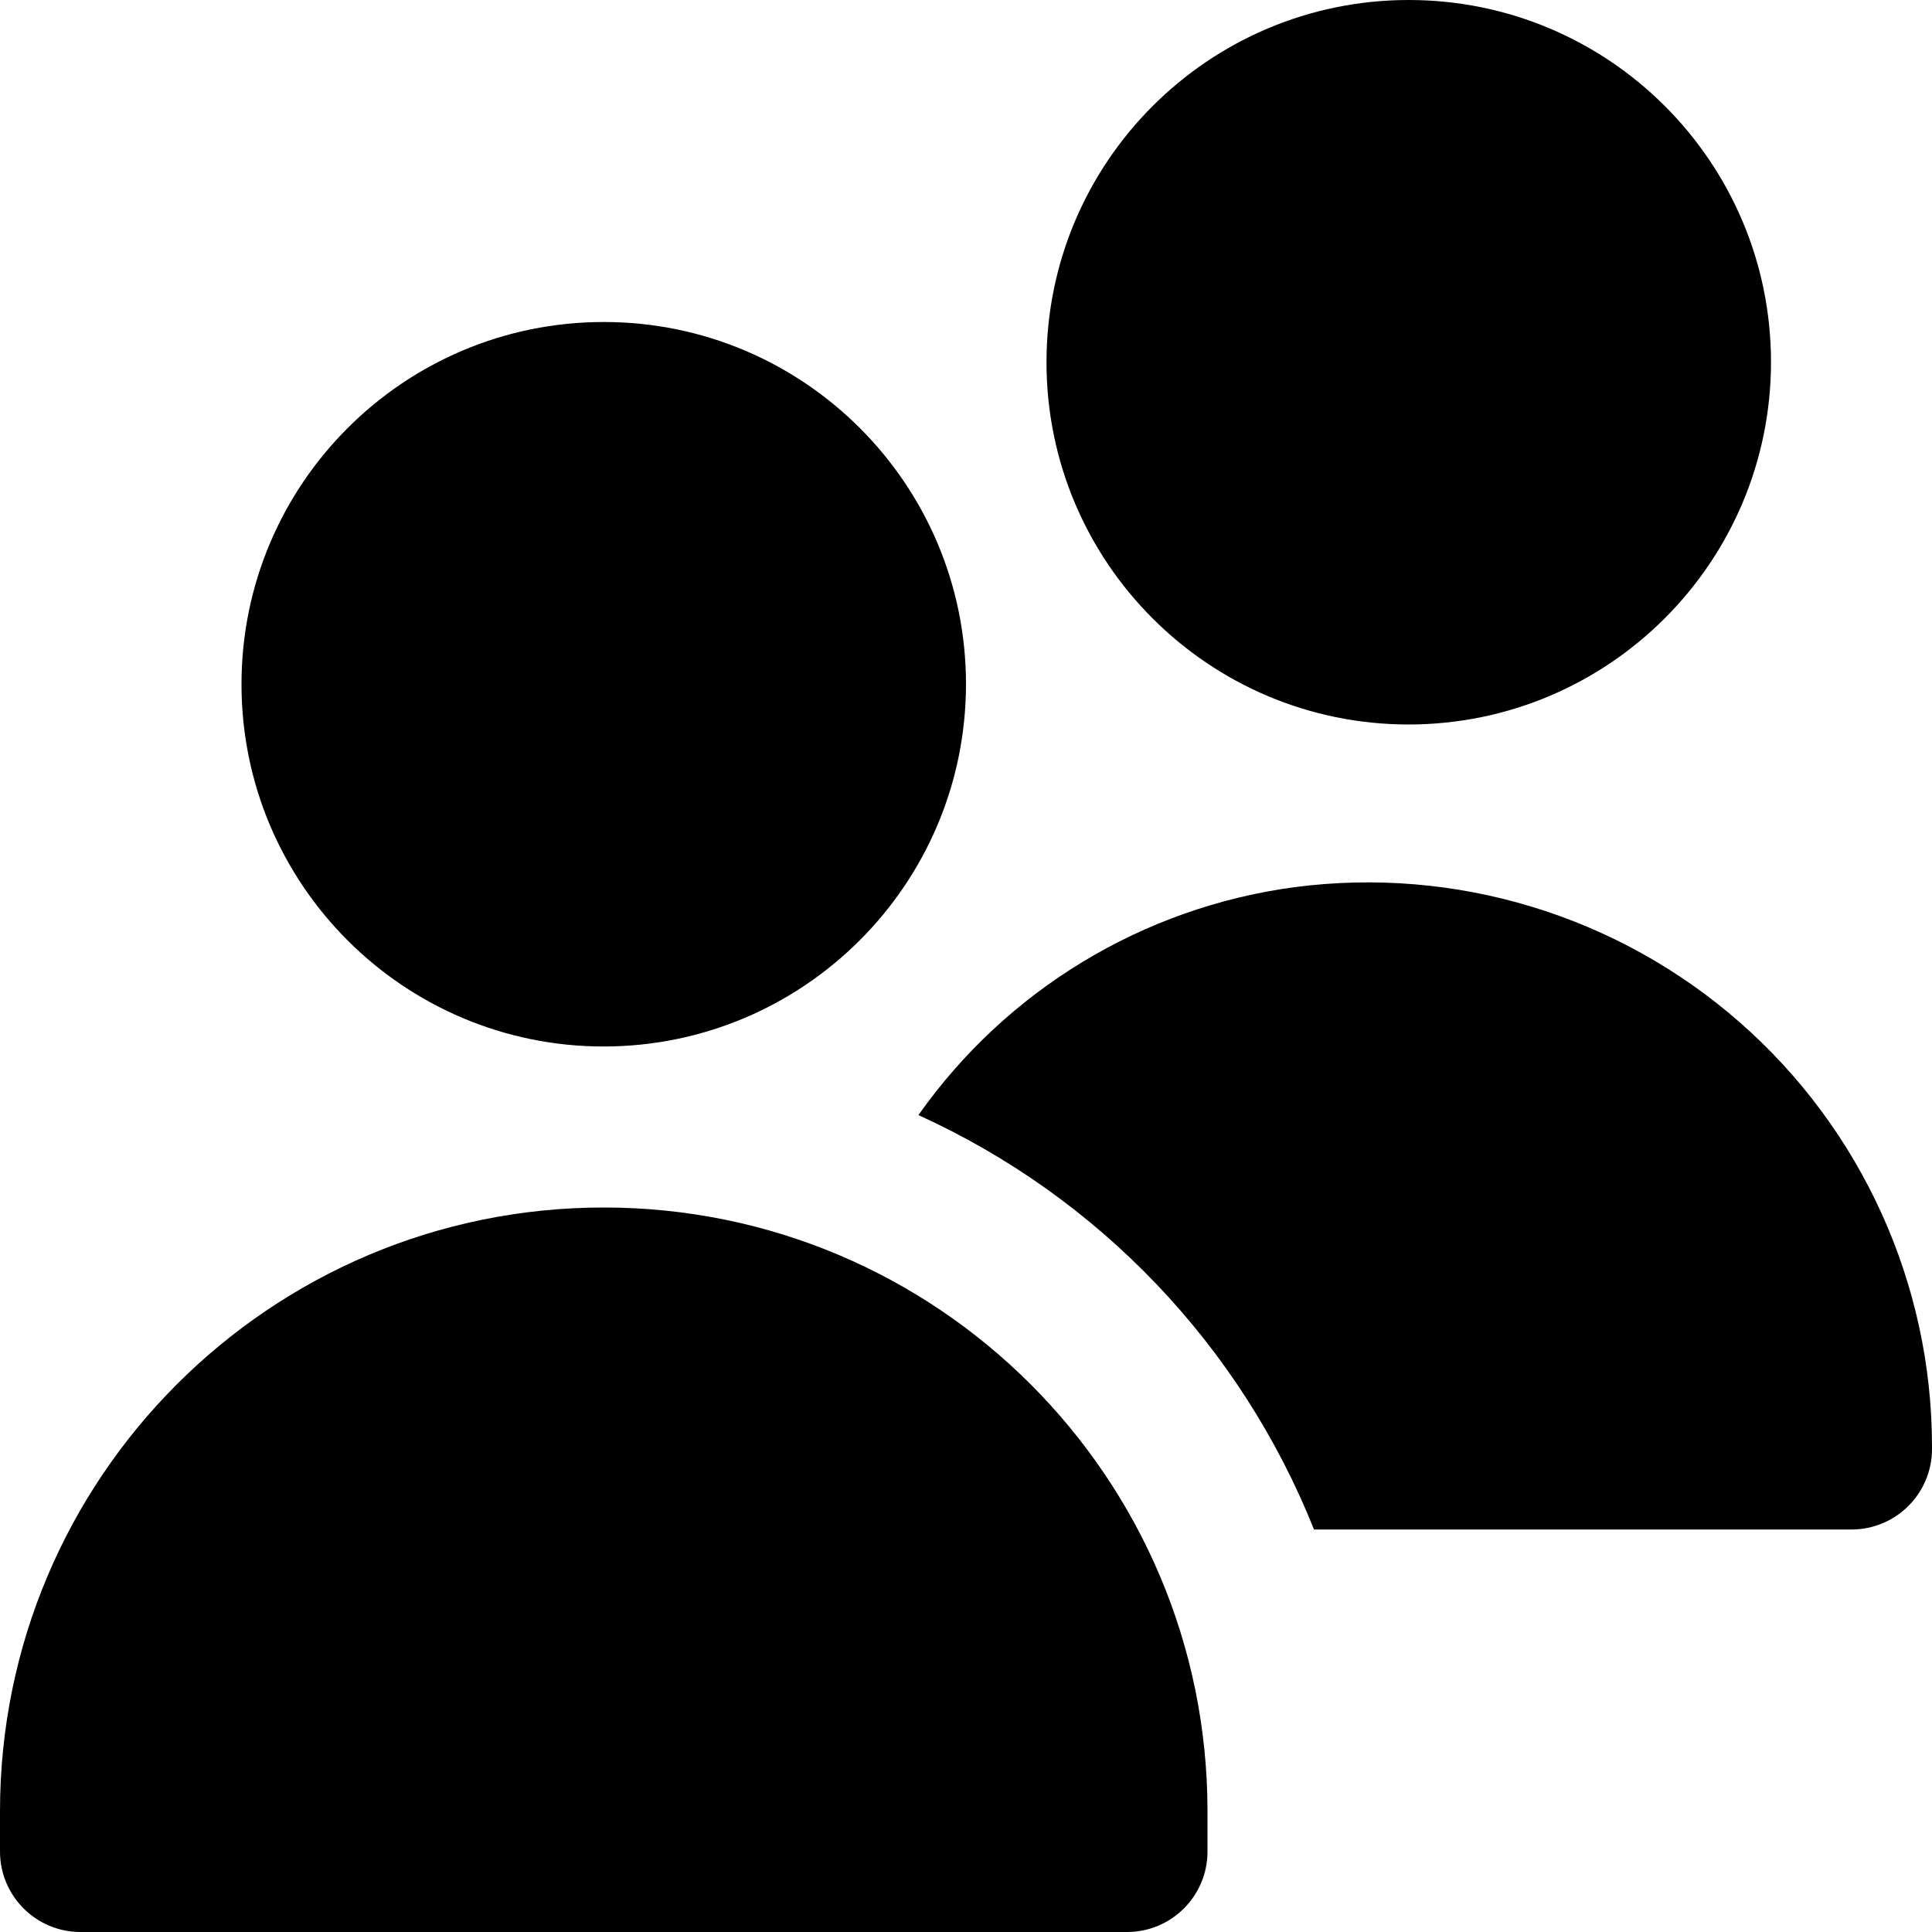
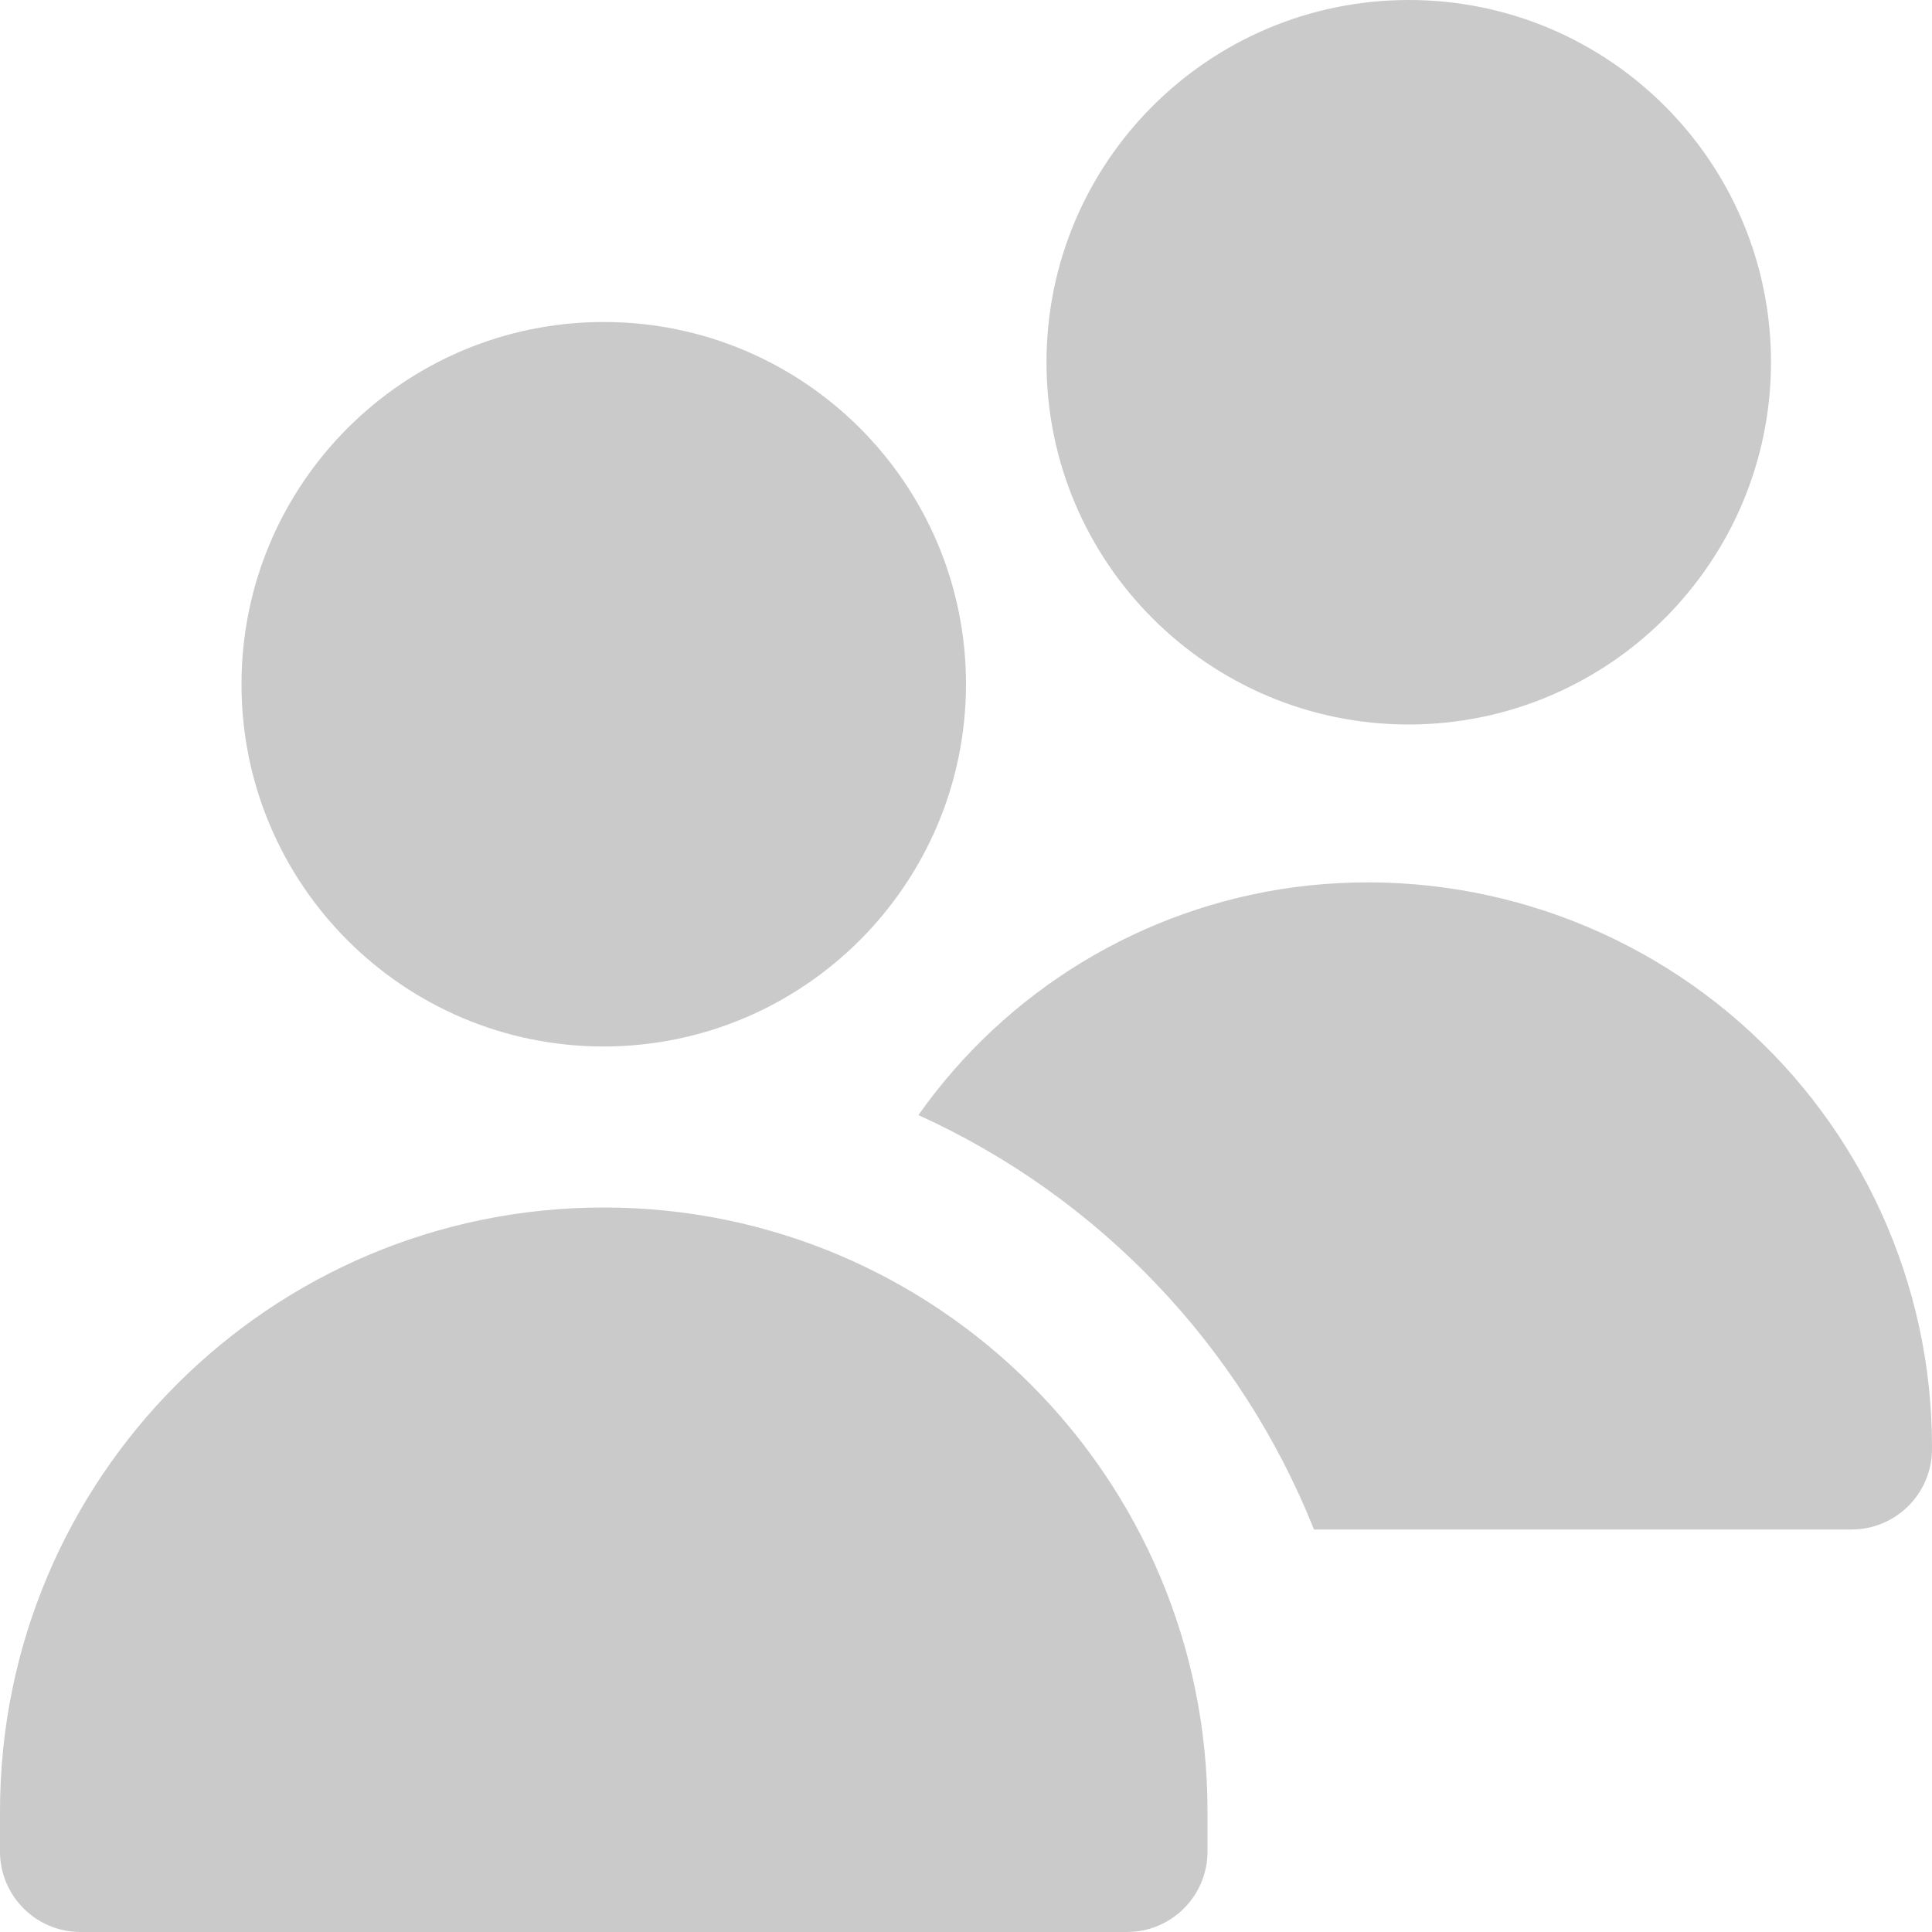
- <svg xmlns="http://www.w3.org/2000/svg" id="Layer_1" height="512" viewBox="0 0 24 24" width="512" data-name="Layer 1">
+ <svg xmlns="http://www.w3.org/2000/svg" fill="#cacaca" id="Layer_1" height="512" viewBox="0 0 24 24" width="512" data-name="Layer 1">
  <path d="m7.5 13a4.5 4.5 0 1 1 4.5-4.5 4.505 4.505 0 0 1 -4.5 4.5zm6.5 11h-13a1 1 0 0 1 -1-1v-.5a7.5 7.5 0 0 1 15 0v.5a1 1 0 0 1 -1 1zm3.5-15a4.5 4.5 0 1 1 4.5-4.5 4.505 4.505 0 0 1 -4.5 4.5zm-1.421 2.021a6.825 6.825 0 0 0 -4.67 2.831 9.537 9.537 0 0 1 4.914 5.148h6.677a1 1 0 0 0 1-1v-.038a7.008 7.008 0 0 0 -7.921-6.941z" />
</svg>
